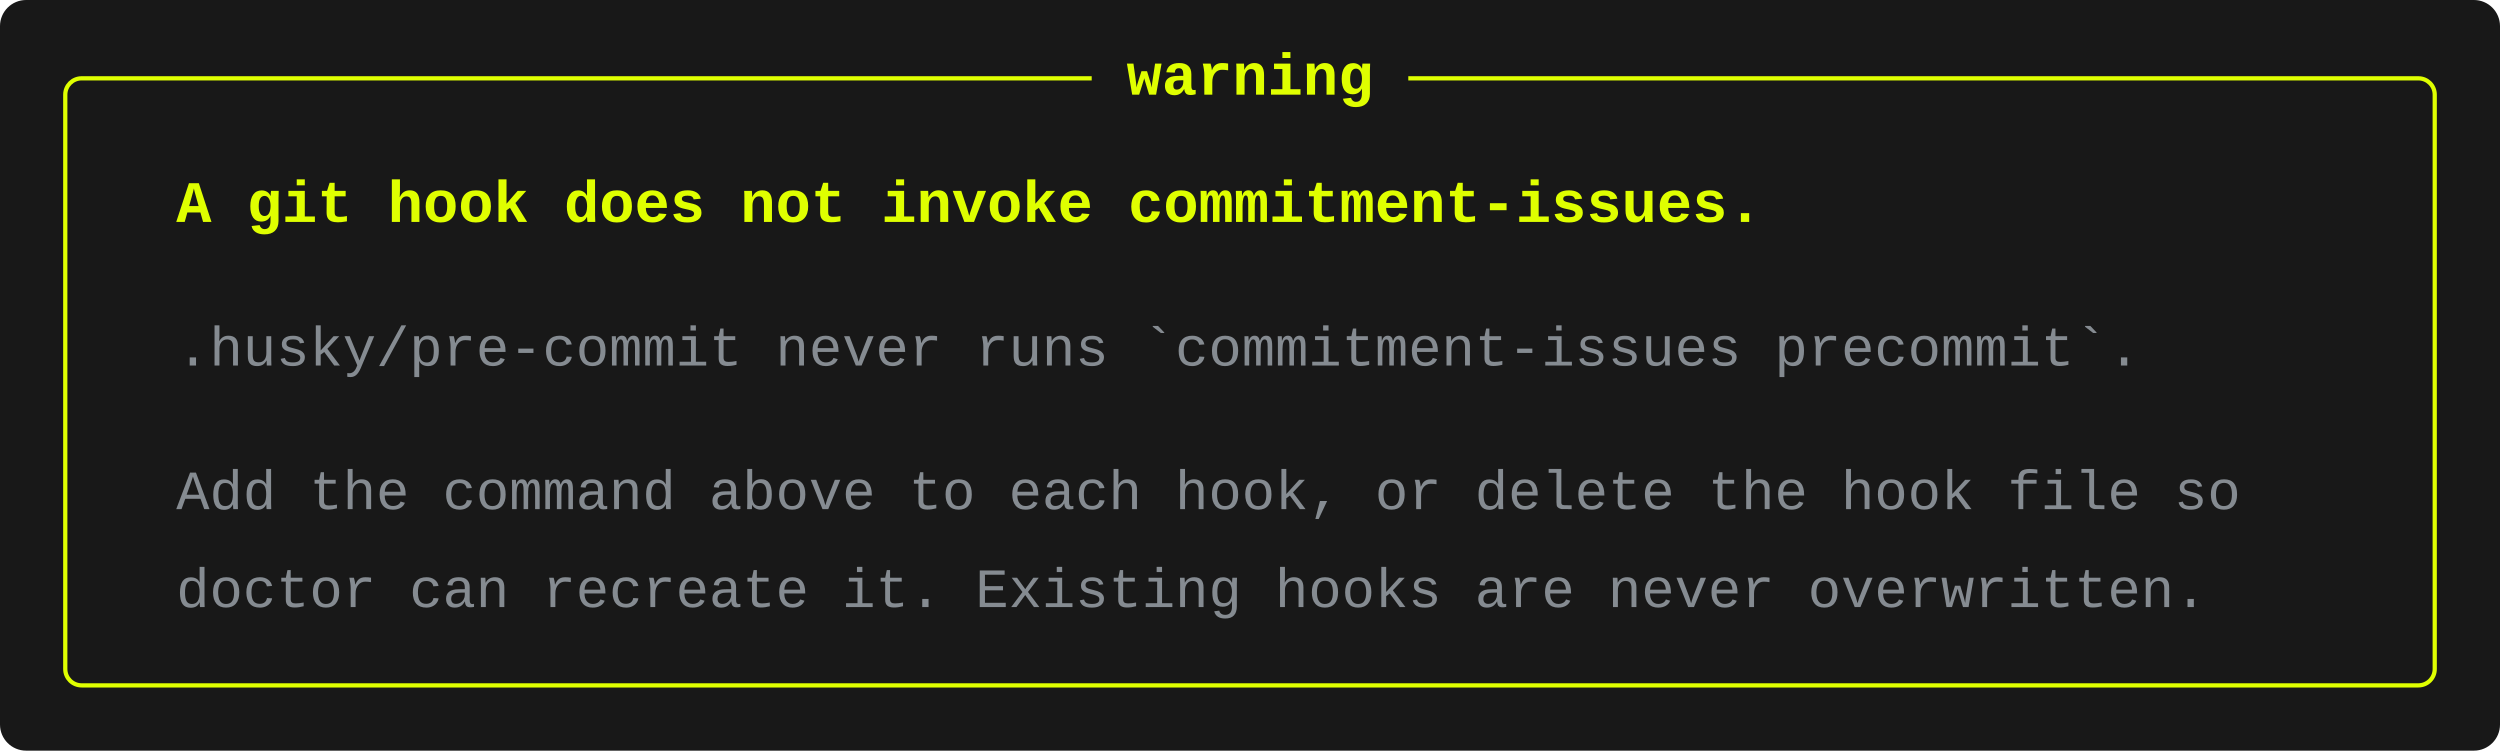
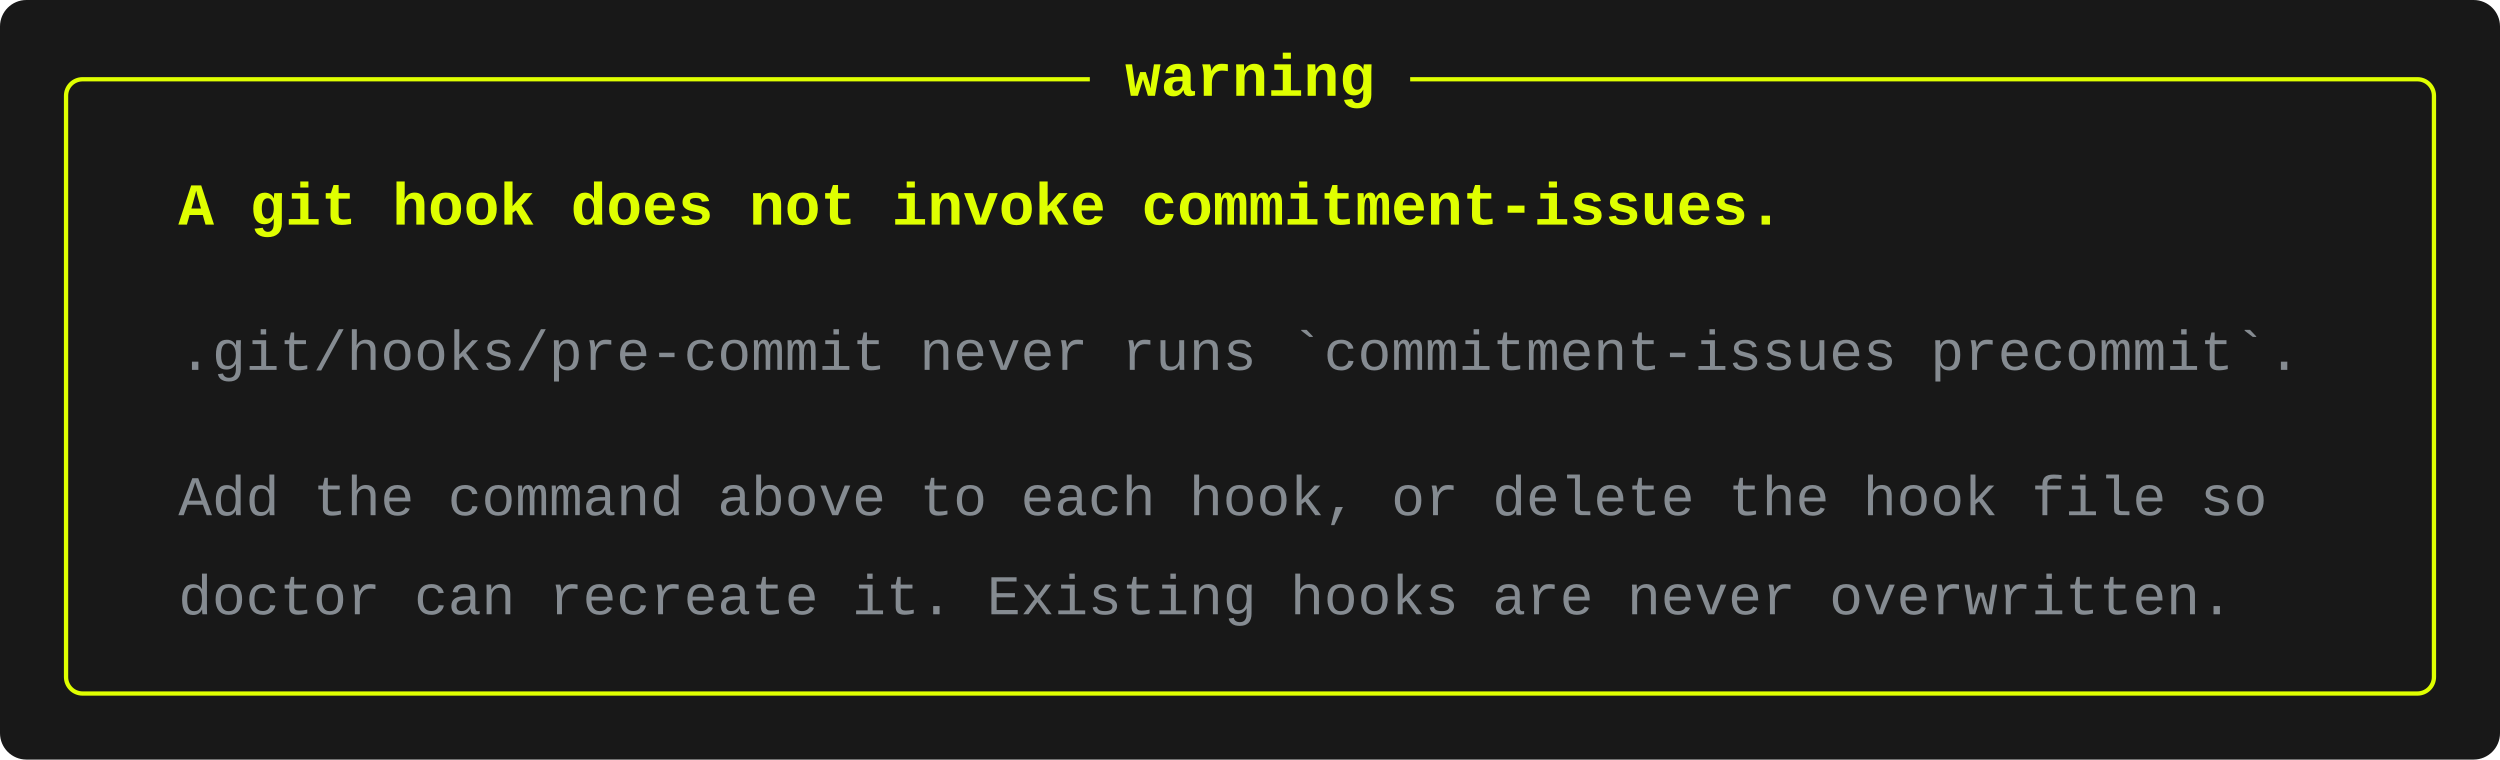
- <svg xmlns="http://www.w3.org/2000/svg" width="766" height="230" viewBox="0 0 766 230" role="img" aria-labelledby="title desc">
-   <rect width="766" height="230" rx="8" ry="8" fill="#181818" />
+ <svg xmlns="http://www.w3.org/2000/svg" width="757" height="230" viewBox="0 0 757 230" role="img" aria-labelledby="title desc">
+   <rect width="757" height="230" rx="8" ry="8" fill="#181818" />
  <g transform="translate(20 24)">
-     <rect x="0" y="0" width="726" height="186" rx="5" ry="5" fill="none" stroke="#dfff00" stroke-width="1.3" />
-     <rect x="314.5" y="-10" width="97" height="20" fill="#181818" />
-     <text x="363" y="5" fill="#dfff00" text-anchor="middle" font-family="ui-monospace, SFMono-Regular, Menlo, Consolas, 'Liberation Mono', monospace" font-size="18" font-weight="700">warning</text>
+     <rect x="0" y="0" width="717" height="186" rx="5" ry="5" fill="none" stroke="#dfff00" stroke-width="1.3" />
+     <rect x="310" y="-10" width="97" height="20" fill="#181818" />
+     <text x="358.5" y="5" fill="#dfff00" text-anchor="middle" font-family="ui-monospace, SFMono-Regular, Menlo, Consolas, 'Liberation Mono', monospace" font-size="18" font-weight="700">warning</text>
    <text x="34" y="44" fill="#dfff00" font-family="ui-monospace, SFMono-Regular, Menlo, Consolas, 'Liberation Mono', monospace" font-size="18" font-weight="700">A git hook does not invoke commitment-issues.</text>
-     <text x="34" y="88" fill="#858b91" font-family="ui-monospace, SFMono-Regular, Menlo, Consolas, 'Liberation Mono', monospace" font-size="17">.husky/pre-commit never runs `commitment-issues precommit`.</text>
+     <text x="34" y="88" fill="#858b91" font-family="ui-monospace, SFMono-Regular, Menlo, Consolas, 'Liberation Mono', monospace" font-size="17">.git/hooks/pre-commit never runs `commitment-issues precommit`.</text>
    <text x="34" y="132" fill="#858b91" font-family="ui-monospace, SFMono-Regular, Menlo, Consolas, 'Liberation Mono', monospace" font-size="17">Add the command above to each hook, or delete the hook file so</text>
    <text x="34" y="162" fill="#858b91" font-family="ui-monospace, SFMono-Regular, Menlo, Consolas, 'Liberation Mono', monospace" font-size="17">doctor can recreate it. Existing hooks are never overwritten.</text>
  </g>
</svg>
